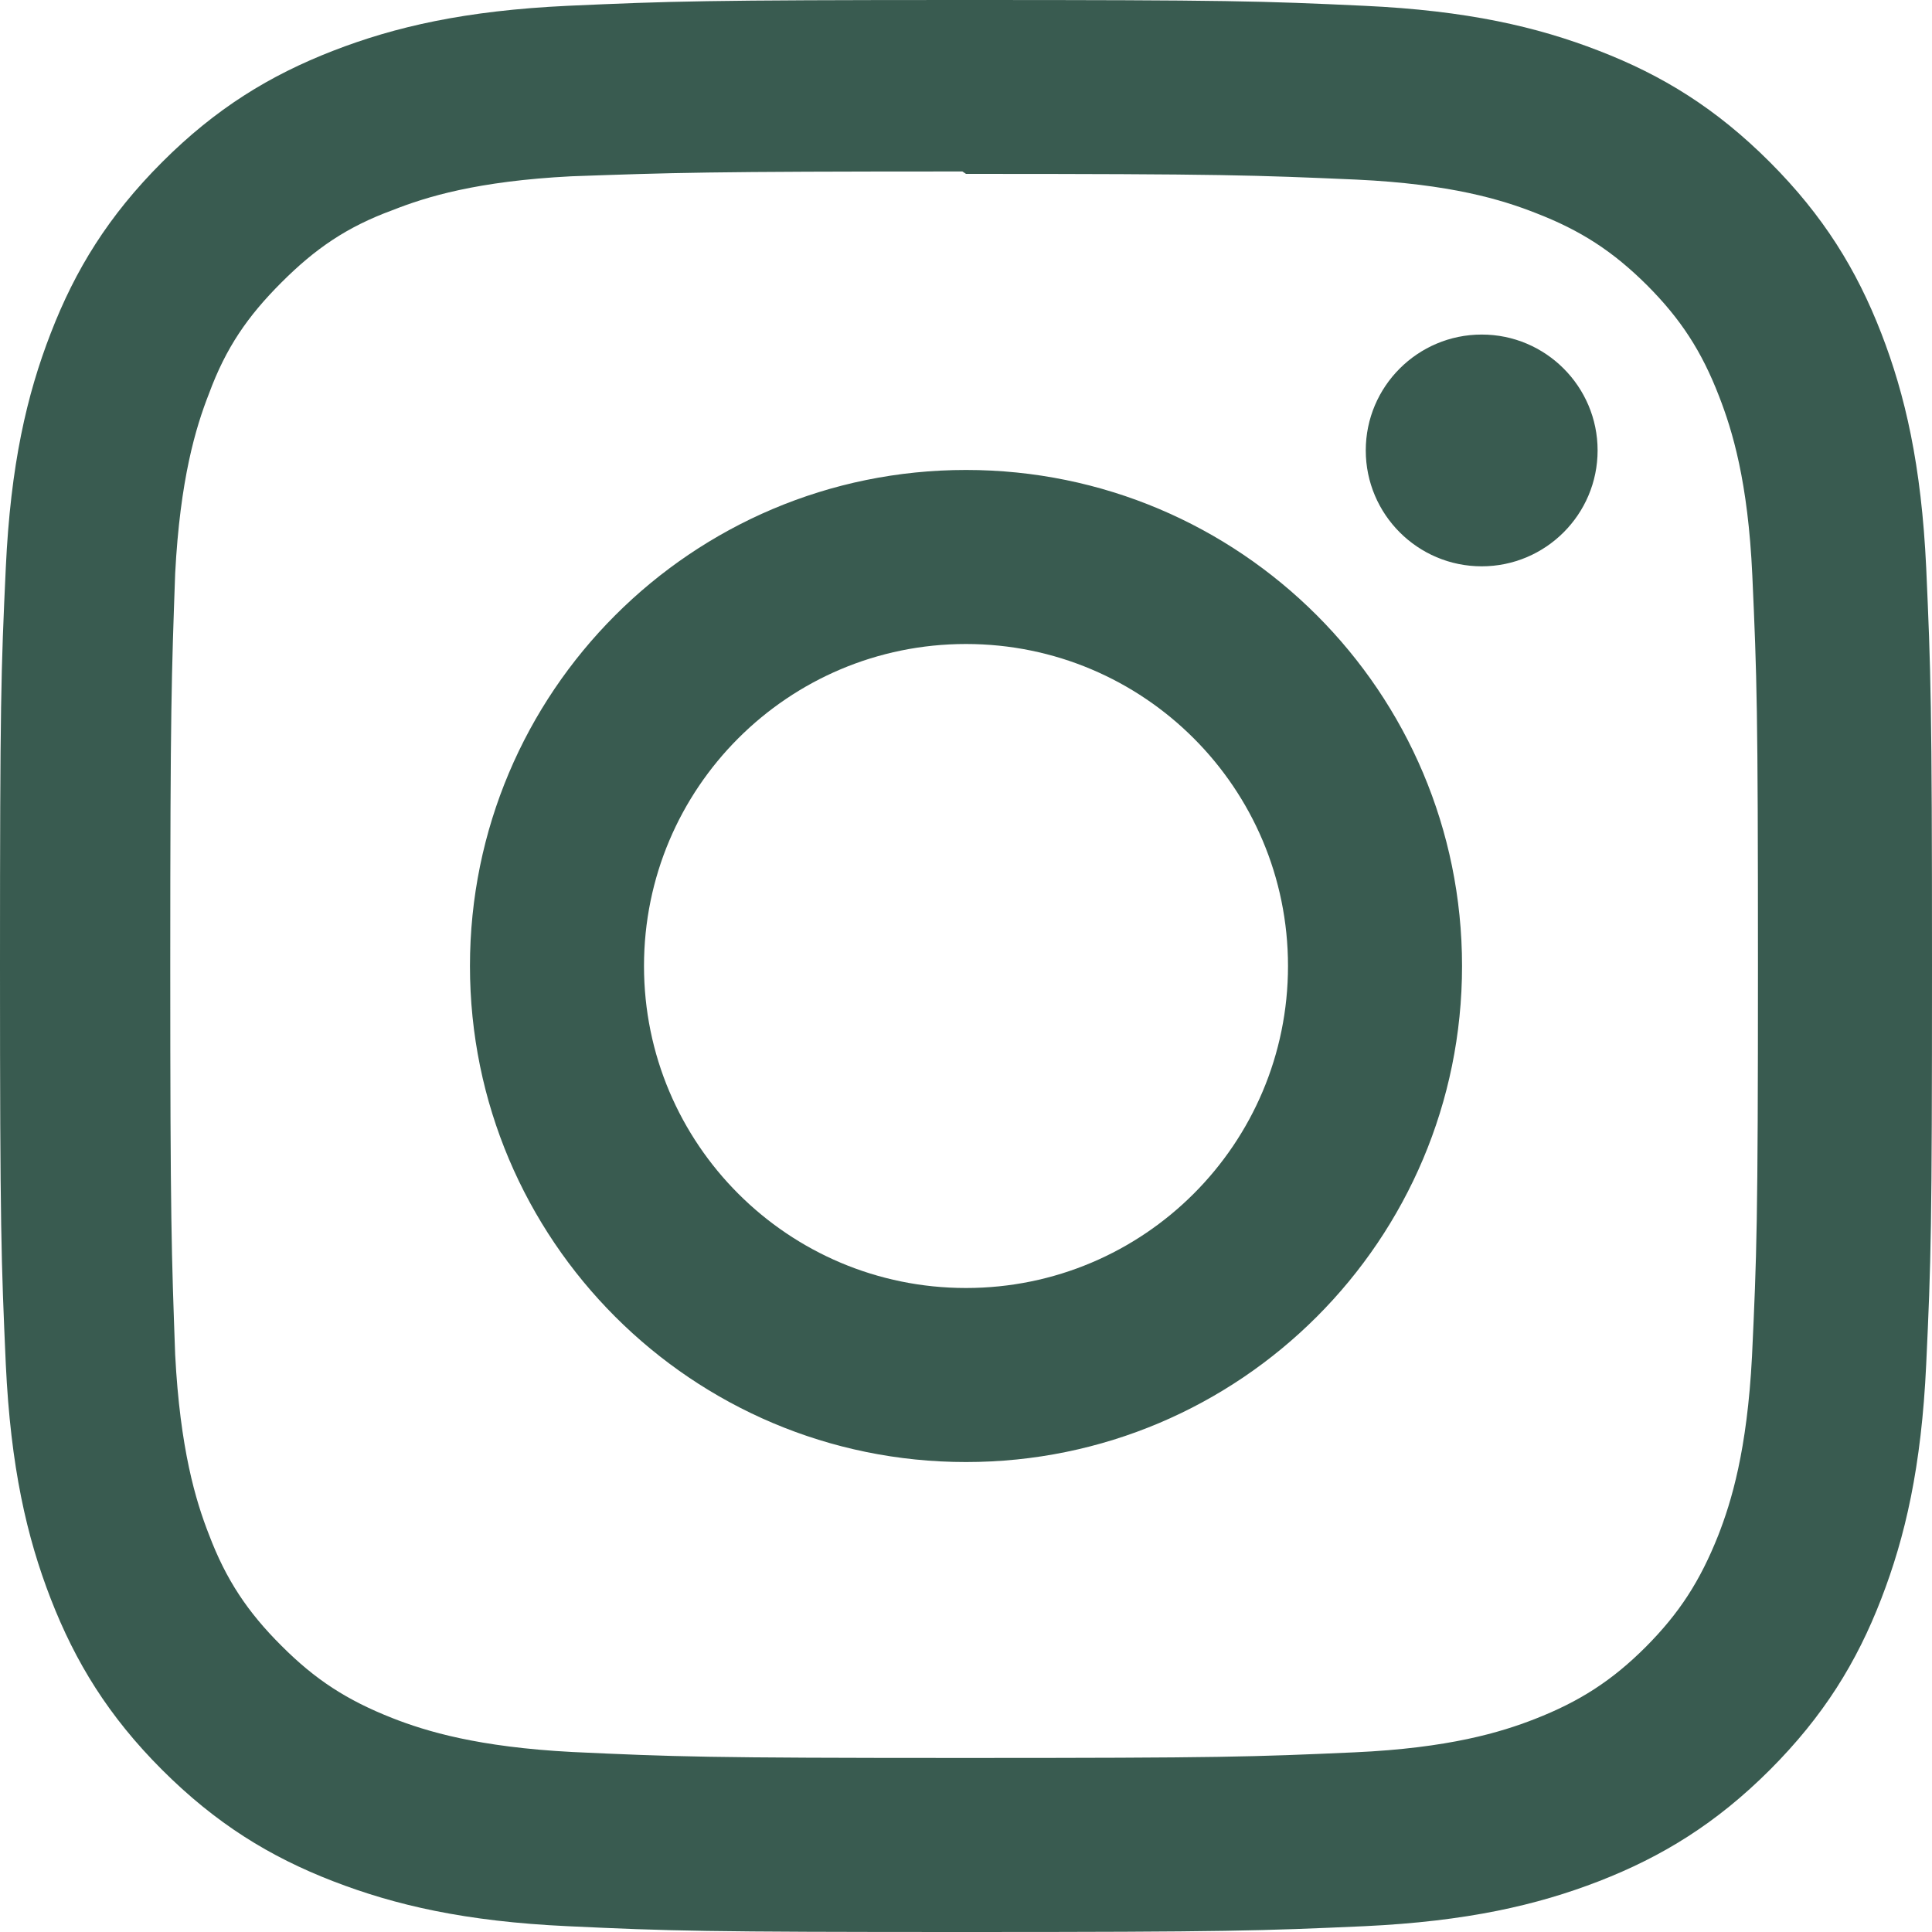
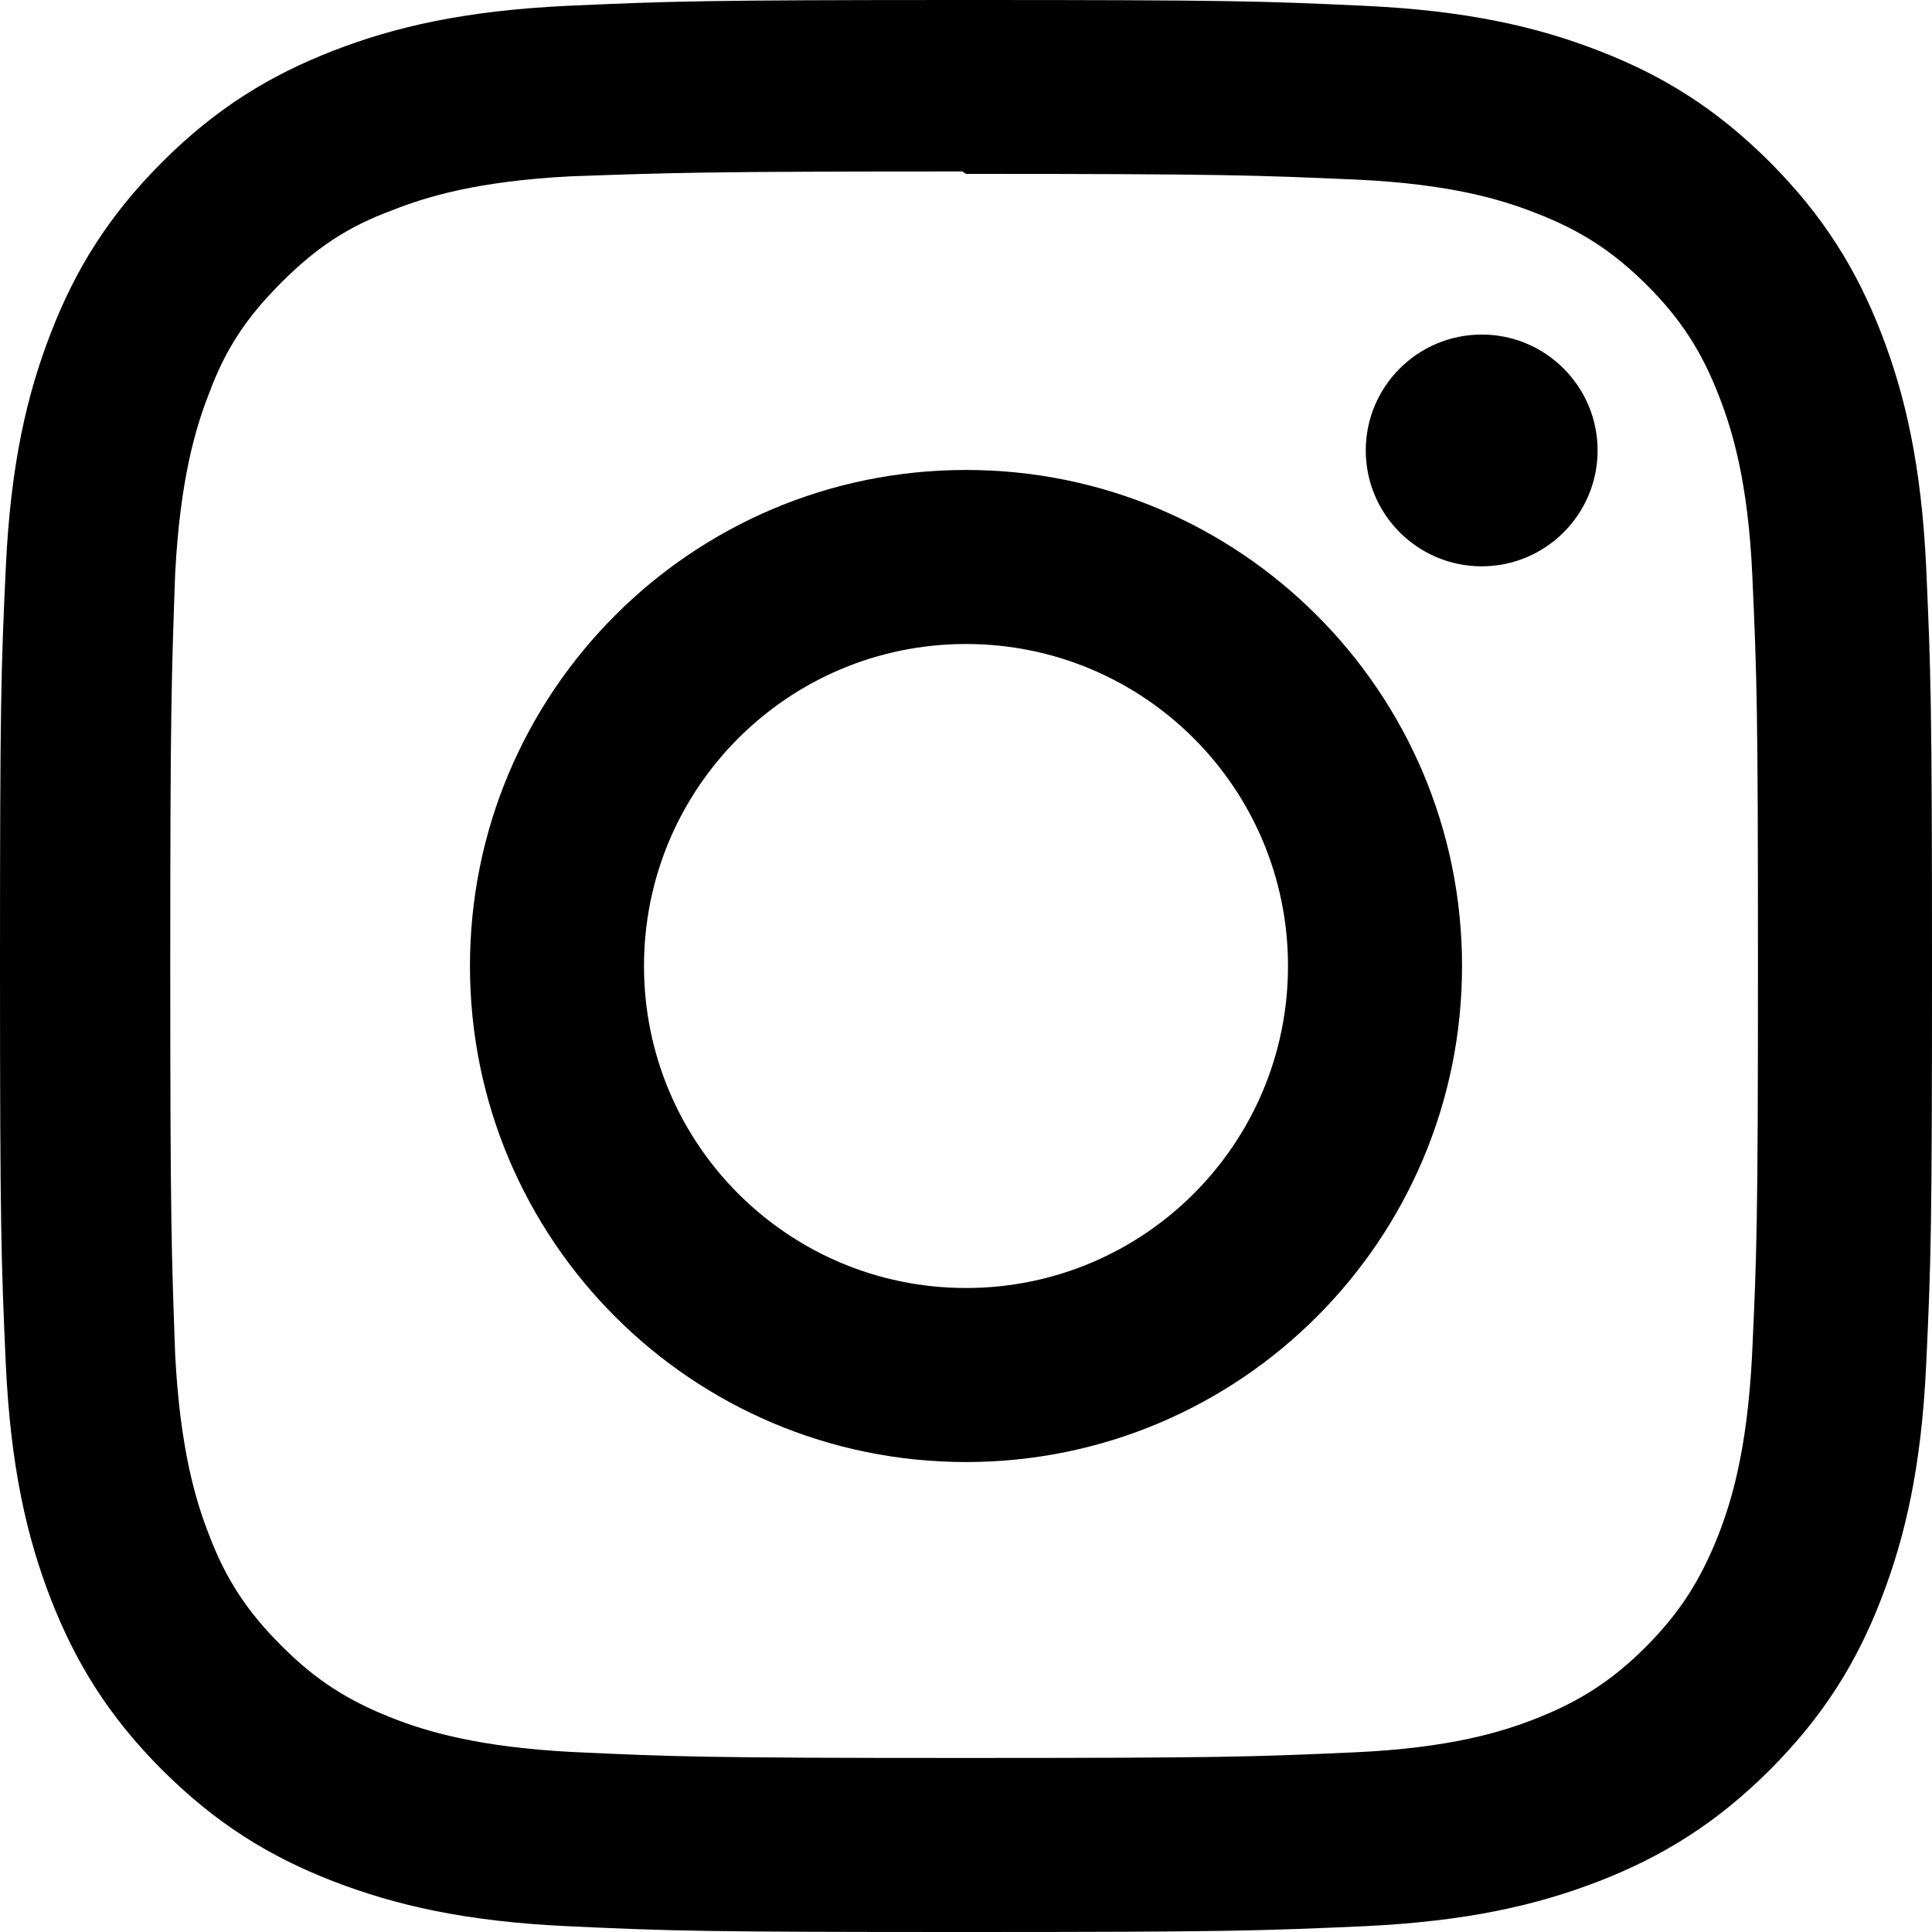
<svg xmlns="http://www.w3.org/2000/svg" role="img" viewBox="0 0 24 24">
-   <path fill="#395b50" d="M12 0C8.74 0 8.333.015 7.053.072 5.775.132 4.905.333 4.14.63c-.789.306-1.459.717-2.126 1.384S.935 3.35.63 4.14C.333 4.905.131 5.775.072 7.053.012 8.333 0 8.74 0 12s.015 3.667.072 4.947c.06 1.277.261 2.148.558 2.913.306.788.717 1.459 1.384 2.126.667.666 1.336 1.079 2.126 1.384.766.296 1.636.499 2.913.558C8.333 23.988 8.74 24 12 24s3.667-.015 4.947-.072c1.277-.06 2.148-.262 2.913-.558.788-.306 1.459-.718 2.126-1.384.666-.667 1.079-1.335 1.384-2.126.296-.765.499-1.636.558-2.913.06-1.28.072-1.687.072-4.947s-.015-3.667-.072-4.947c-.06-1.277-.262-2.149-.558-2.913-.306-.789-.718-1.459-1.384-2.126C21.319 1.347 20.651.935 19.86.63c-.765-.297-1.636-.499-2.913-.558C15.667.012 15.26 0 12 0zm0 2.16c3.203 0 3.585.016 4.85.071 1.17.055 1.805.249 2.227.415.562.217.96.477 1.382.896.419.42.679.819.896 1.381.164.422.36 1.057.413 2.227.057 1.266.07 1.646.07 4.85s-.015 3.585-.074 4.85c-.061 1.17-.256 1.805-.421 2.227-.224.562-.479.96-.899 1.382-.419.419-.824.679-1.38.896-.42.164-1.065.36-2.235.413-1.274.057-1.649.07-4.859.07-3.211 0-3.586-.015-4.859-.074-1.171-.061-1.816-.256-2.236-.421-.569-.224-.96-.479-1.379-.899-.421-.419-.69-.824-.9-1.38-.165-.42-.359-1.065-.42-2.235-.045-1.26-.061-1.649-.061-4.844 0-3.196.016-3.586.061-4.861.061-1.17.255-1.814.42-2.234.21-.57.479-.96.9-1.381.419-.419.81-.689 1.379-.898.42-.166 1.051-.361 2.221-.421 1.275-.045 1.65-.06 4.859-.06l.045.03zm0 3.678c-3.405 0-6.162 2.76-6.162 6.162 0 3.405 2.76 6.162 6.162 6.162 3.405 0 6.162-2.76 6.162-6.162 0-3.405-2.76-6.162-6.162-6.162zM12 16c-2.21 0-4-1.79-4-4s1.79-4 4-4 4 1.79 4 4-1.79 4-4 4zm7.846-10.405c0 .795-.646 1.44-1.44 1.44-.795 0-1.44-.646-1.44-1.44 0-.794.646-1.439 1.44-1.439.793-.001 1.44.645 1.44 1.439z" />
+   <path fill="#000000" d="M12 0C8.74 0 8.333.015 7.053.072 5.775.132 4.905.333 4.14.63c-.789.306-1.459.717-2.126 1.384S.935 3.35.63 4.14C.333 4.905.131 5.775.072 7.053.012 8.333 0 8.74 0 12s.015 3.667.072 4.947c.06 1.277.261 2.148.558 2.913.306.788.717 1.459 1.384 2.126.667.666 1.336 1.079 2.126 1.384.766.296 1.636.499 2.913.558C8.333 23.988 8.74 24 12 24s3.667-.015 4.947-.072c1.277-.06 2.148-.262 2.913-.558.788-.306 1.459-.718 2.126-1.384.666-.667 1.079-1.335 1.384-2.126.296-.765.499-1.636.558-2.913.06-1.28.072-1.687.072-4.947s-.015-3.667-.072-4.947c-.06-1.277-.262-2.149-.558-2.913-.306-.789-.718-1.459-1.384-2.126C21.319 1.347 20.651.935 19.86.63c-.765-.297-1.636-.499-2.913-.558C15.667.012 15.26 0 12 0zm0 2.16c3.203 0 3.585.016 4.85.071 1.17.055 1.805.249 2.227.415.562.217.96.477 1.382.896.419.42.679.819.896 1.381.164.422.36 1.057.413 2.227.057 1.266.07 1.646.07 4.85s-.015 3.585-.074 4.85c-.061 1.17-.256 1.805-.421 2.227-.224.562-.479.96-.899 1.382-.419.419-.824.679-1.38.896-.42.164-1.065.36-2.235.413-1.274.057-1.649.07-4.859.07-3.211 0-3.586-.015-4.859-.074-1.171-.061-1.816-.256-2.236-.421-.569-.224-.96-.479-1.379-.899-.421-.419-.69-.824-.9-1.38-.165-.42-.359-1.065-.42-2.235-.045-1.26-.061-1.649-.061-4.844 0-3.196.016-3.586.061-4.861.061-1.17.255-1.814.42-2.234.21-.57.479-.96.9-1.381.419-.419.81-.689 1.379-.898.42-.166 1.051-.361 2.221-.421 1.275-.045 1.65-.06 4.859-.06l.045.03zm0 3.678c-3.405 0-6.162 2.76-6.162 6.162 0 3.405 2.76 6.162 6.162 6.162 3.405 0 6.162-2.76 6.162-6.162 0-3.405-2.76-6.162-6.162-6.162zM12 16c-2.21 0-4-1.79-4-4s1.79-4 4-4 4 1.79 4 4-1.79 4-4 4zm7.846-10.405c0 .795-.646 1.44-1.44 1.44-.795 0-1.44-.646-1.44-1.44 0-.794.646-1.439 1.44-1.439.793-.001 1.44.645 1.44 1.439z" />
</svg>
